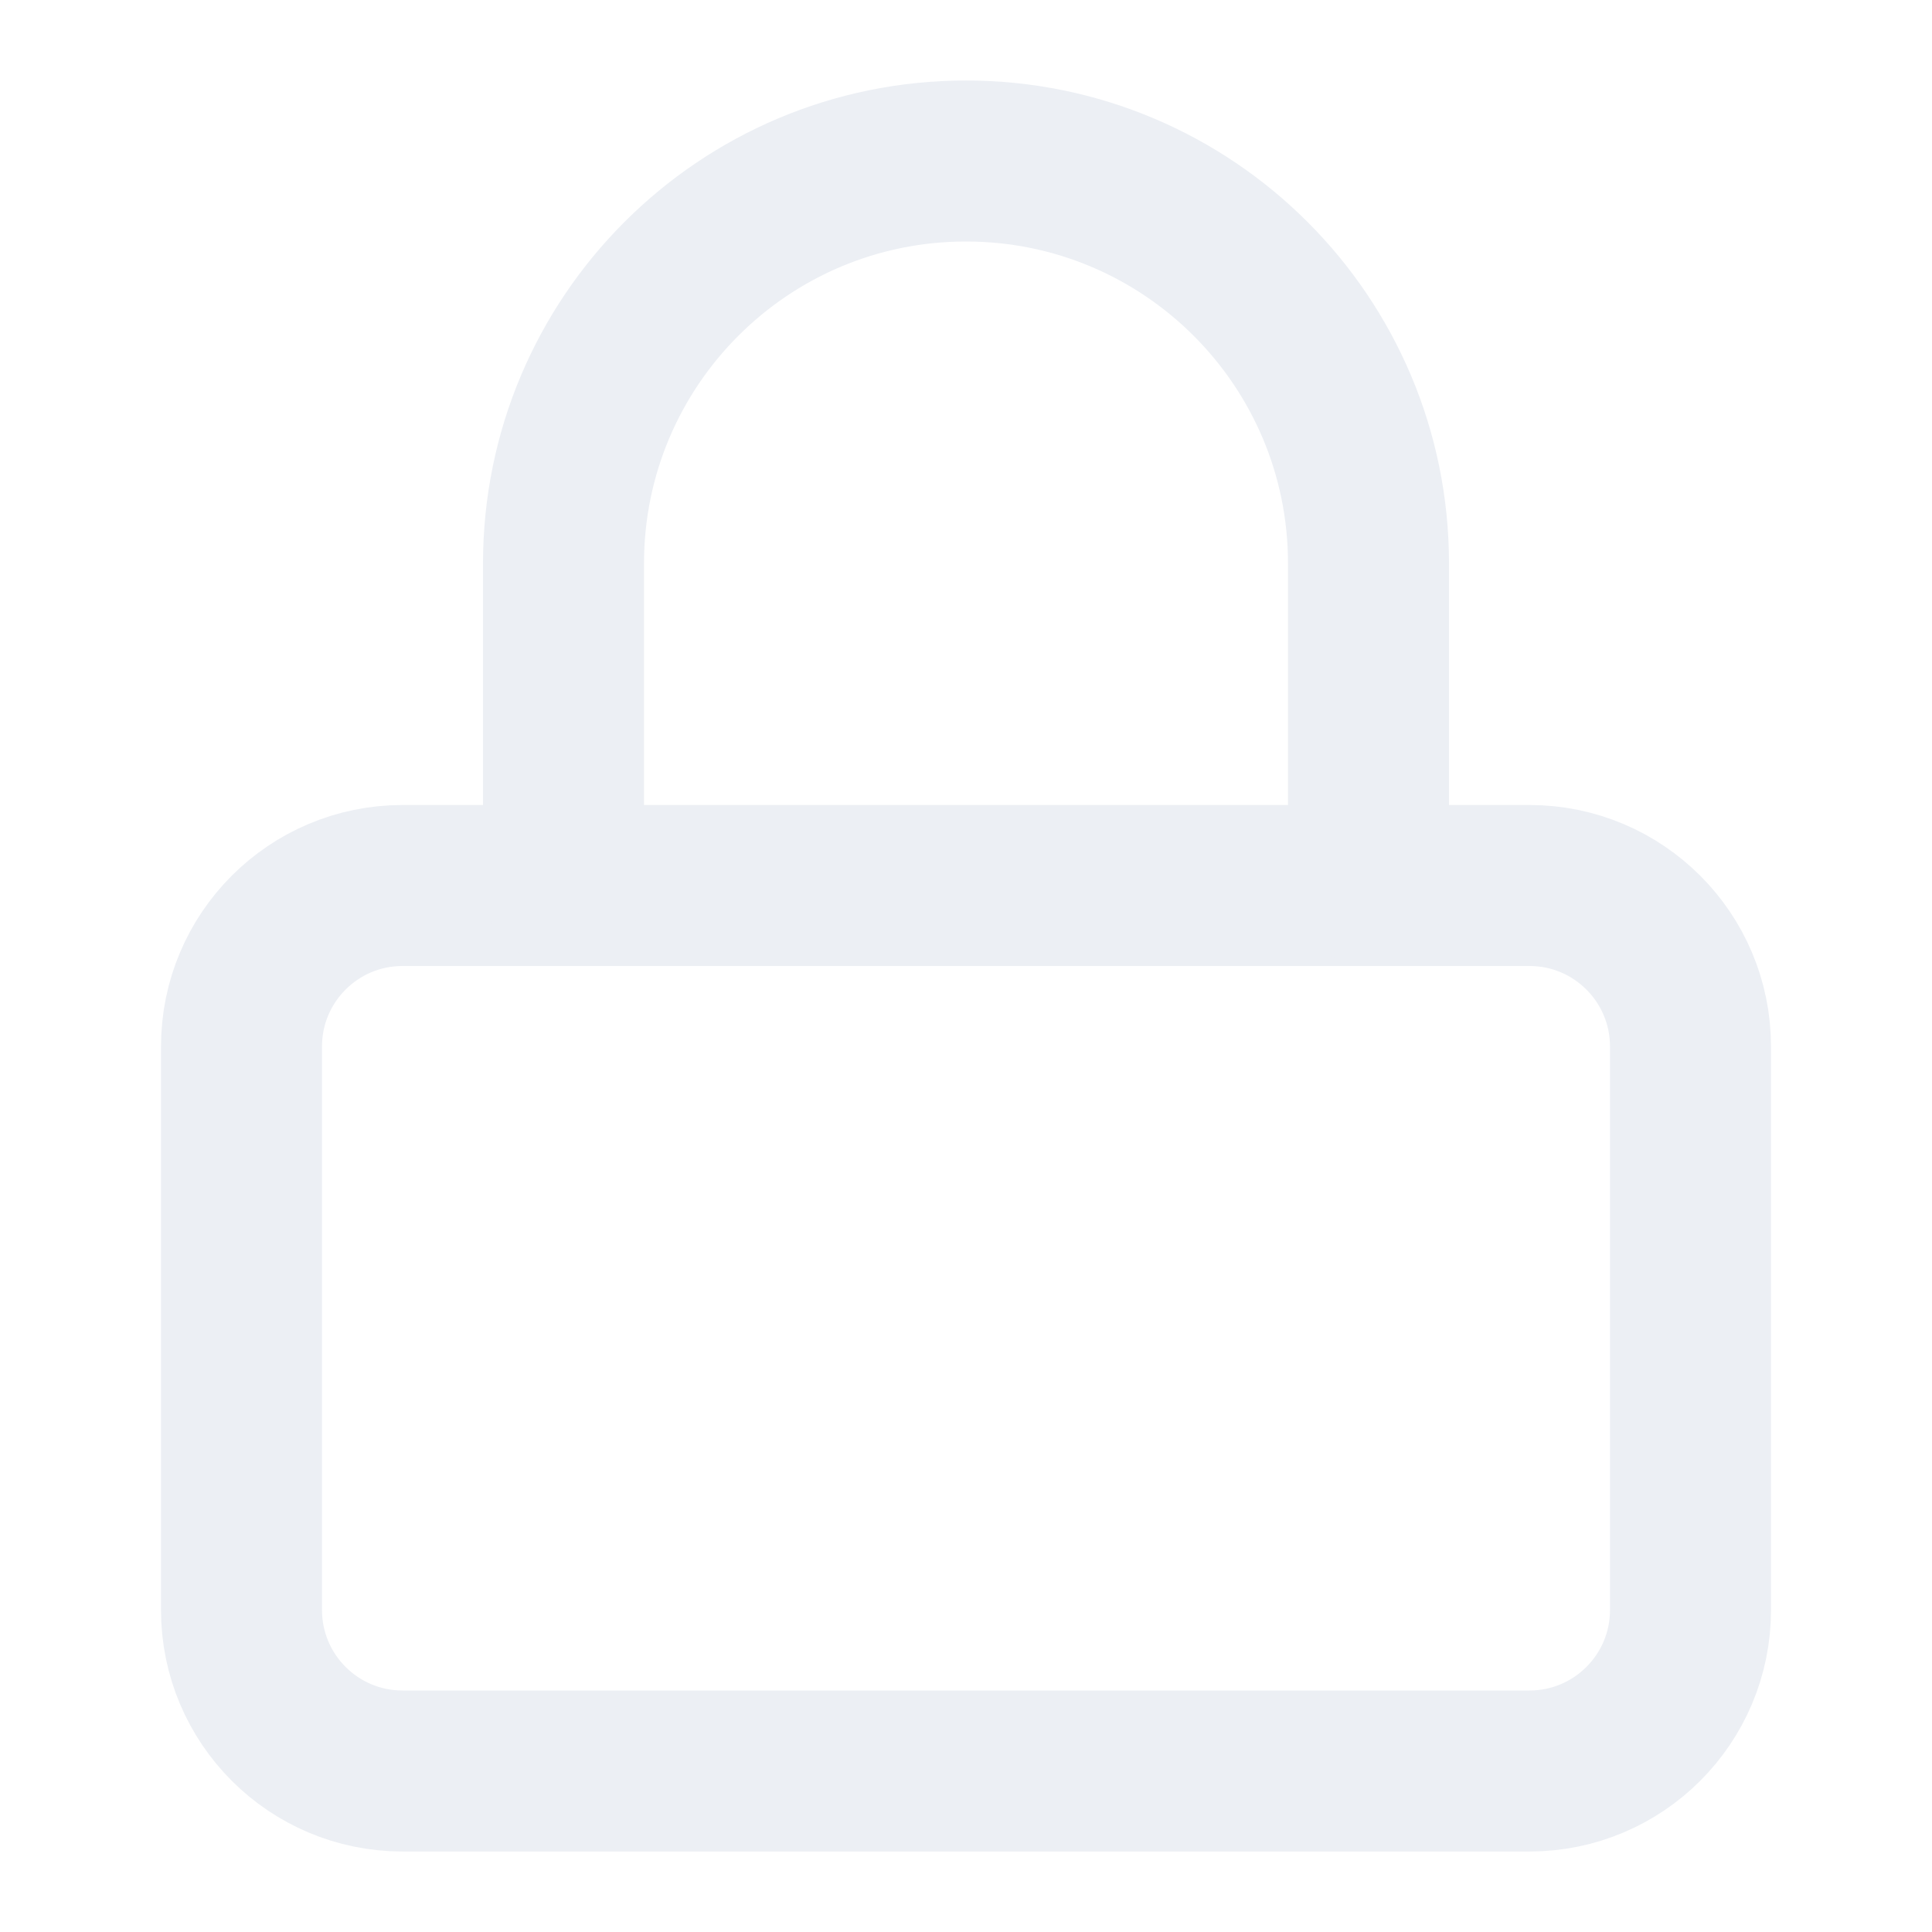
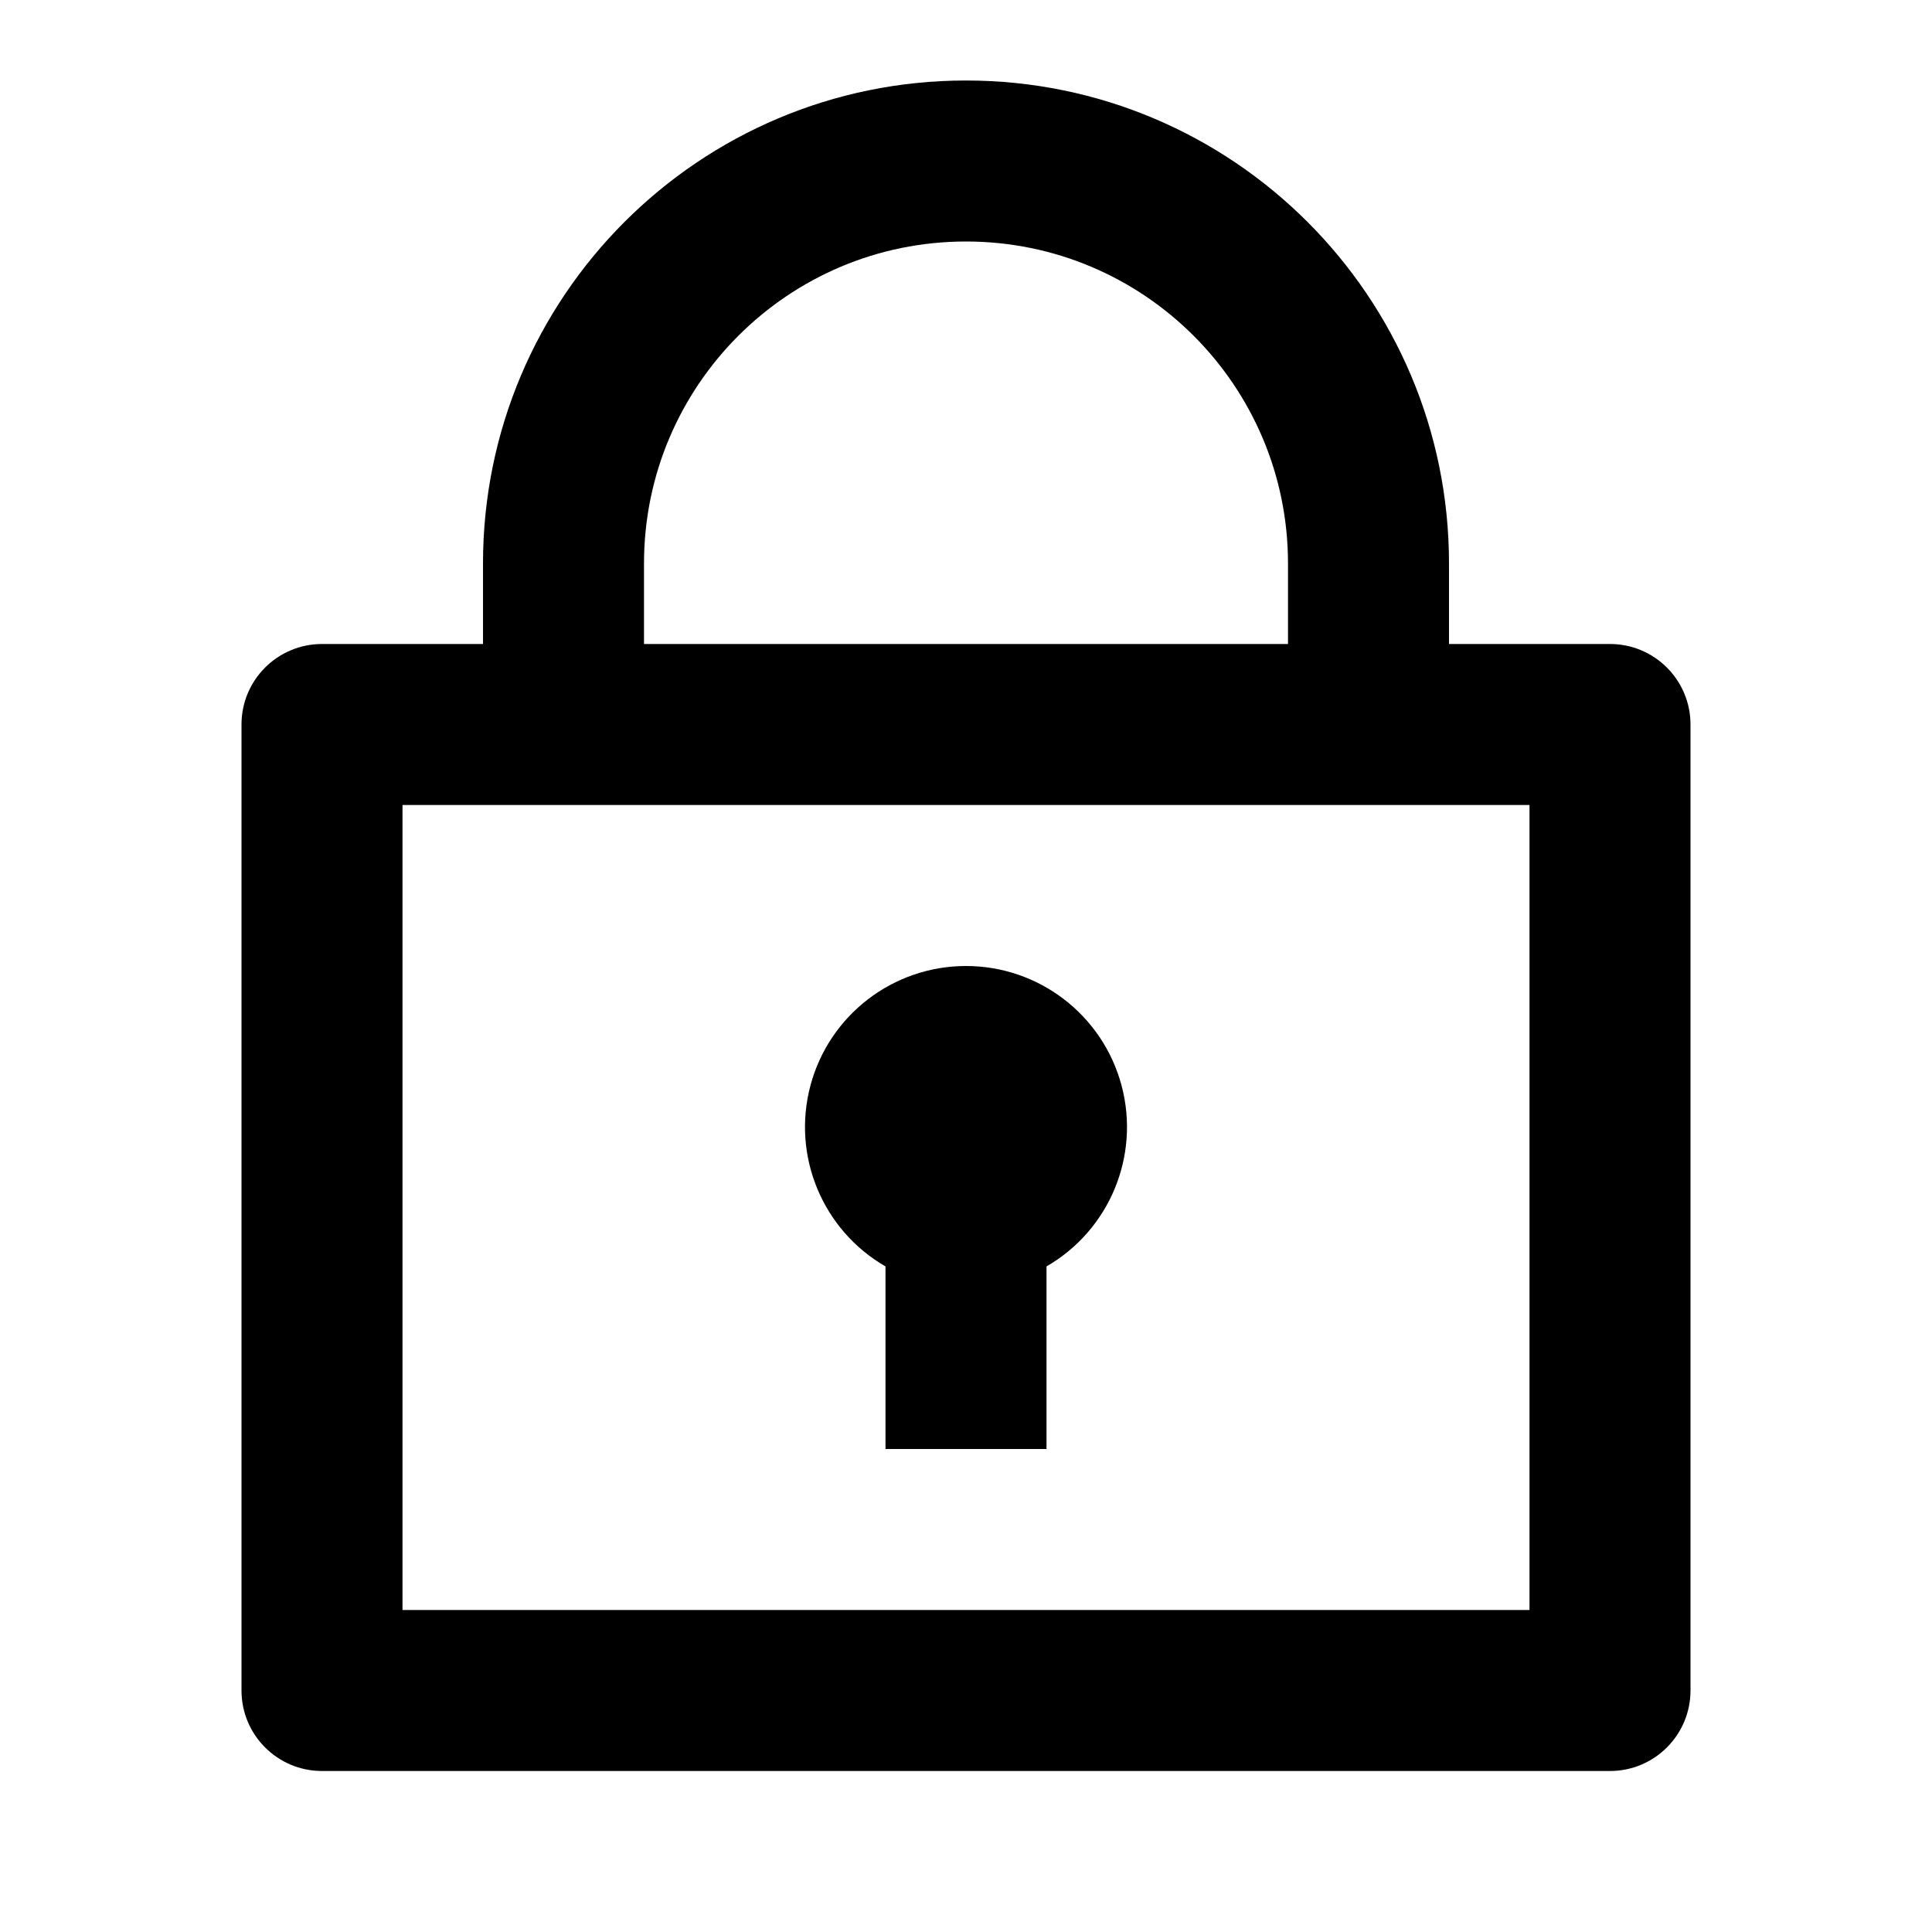
- <svg xmlns="http://www.w3.org/2000/svg" width="16" height="16" viewBox="0 0 24 24" fill="none" stroke="#ECEFF4" stroke-width="2" stroke-linecap="round" stroke-linejoin="round" class="feather feather-lock">
-   <rect x="3" y="11" width="18" height="11" rx="2" ry="2" />
-   <path d="M7 11V7a5 5 0 0 1 10 0v4" />
+ <svg xmlns="http://www.w3.org/2000/svg" width="64" height="64" viewBox="0 0 24 24">
+   <path fill="currentColor" d="M6 8V7a6 6 0 1 1 12 0v1h2a1 1 0 0 1 1 1v12a1 1 0 0 1-1 1H4a1 1 0 0 1-1-1V9a1 1 0 0 1 1-1h2Zm13 2H5v10h14V10Zm-8 5.732A2 2 0 0 1 12 12a2 2 0 0 1 1 3.732V18h-2v-2.268ZM8 8h8V7a4 4 0 0 0-8 0v1Z" />
</svg>
